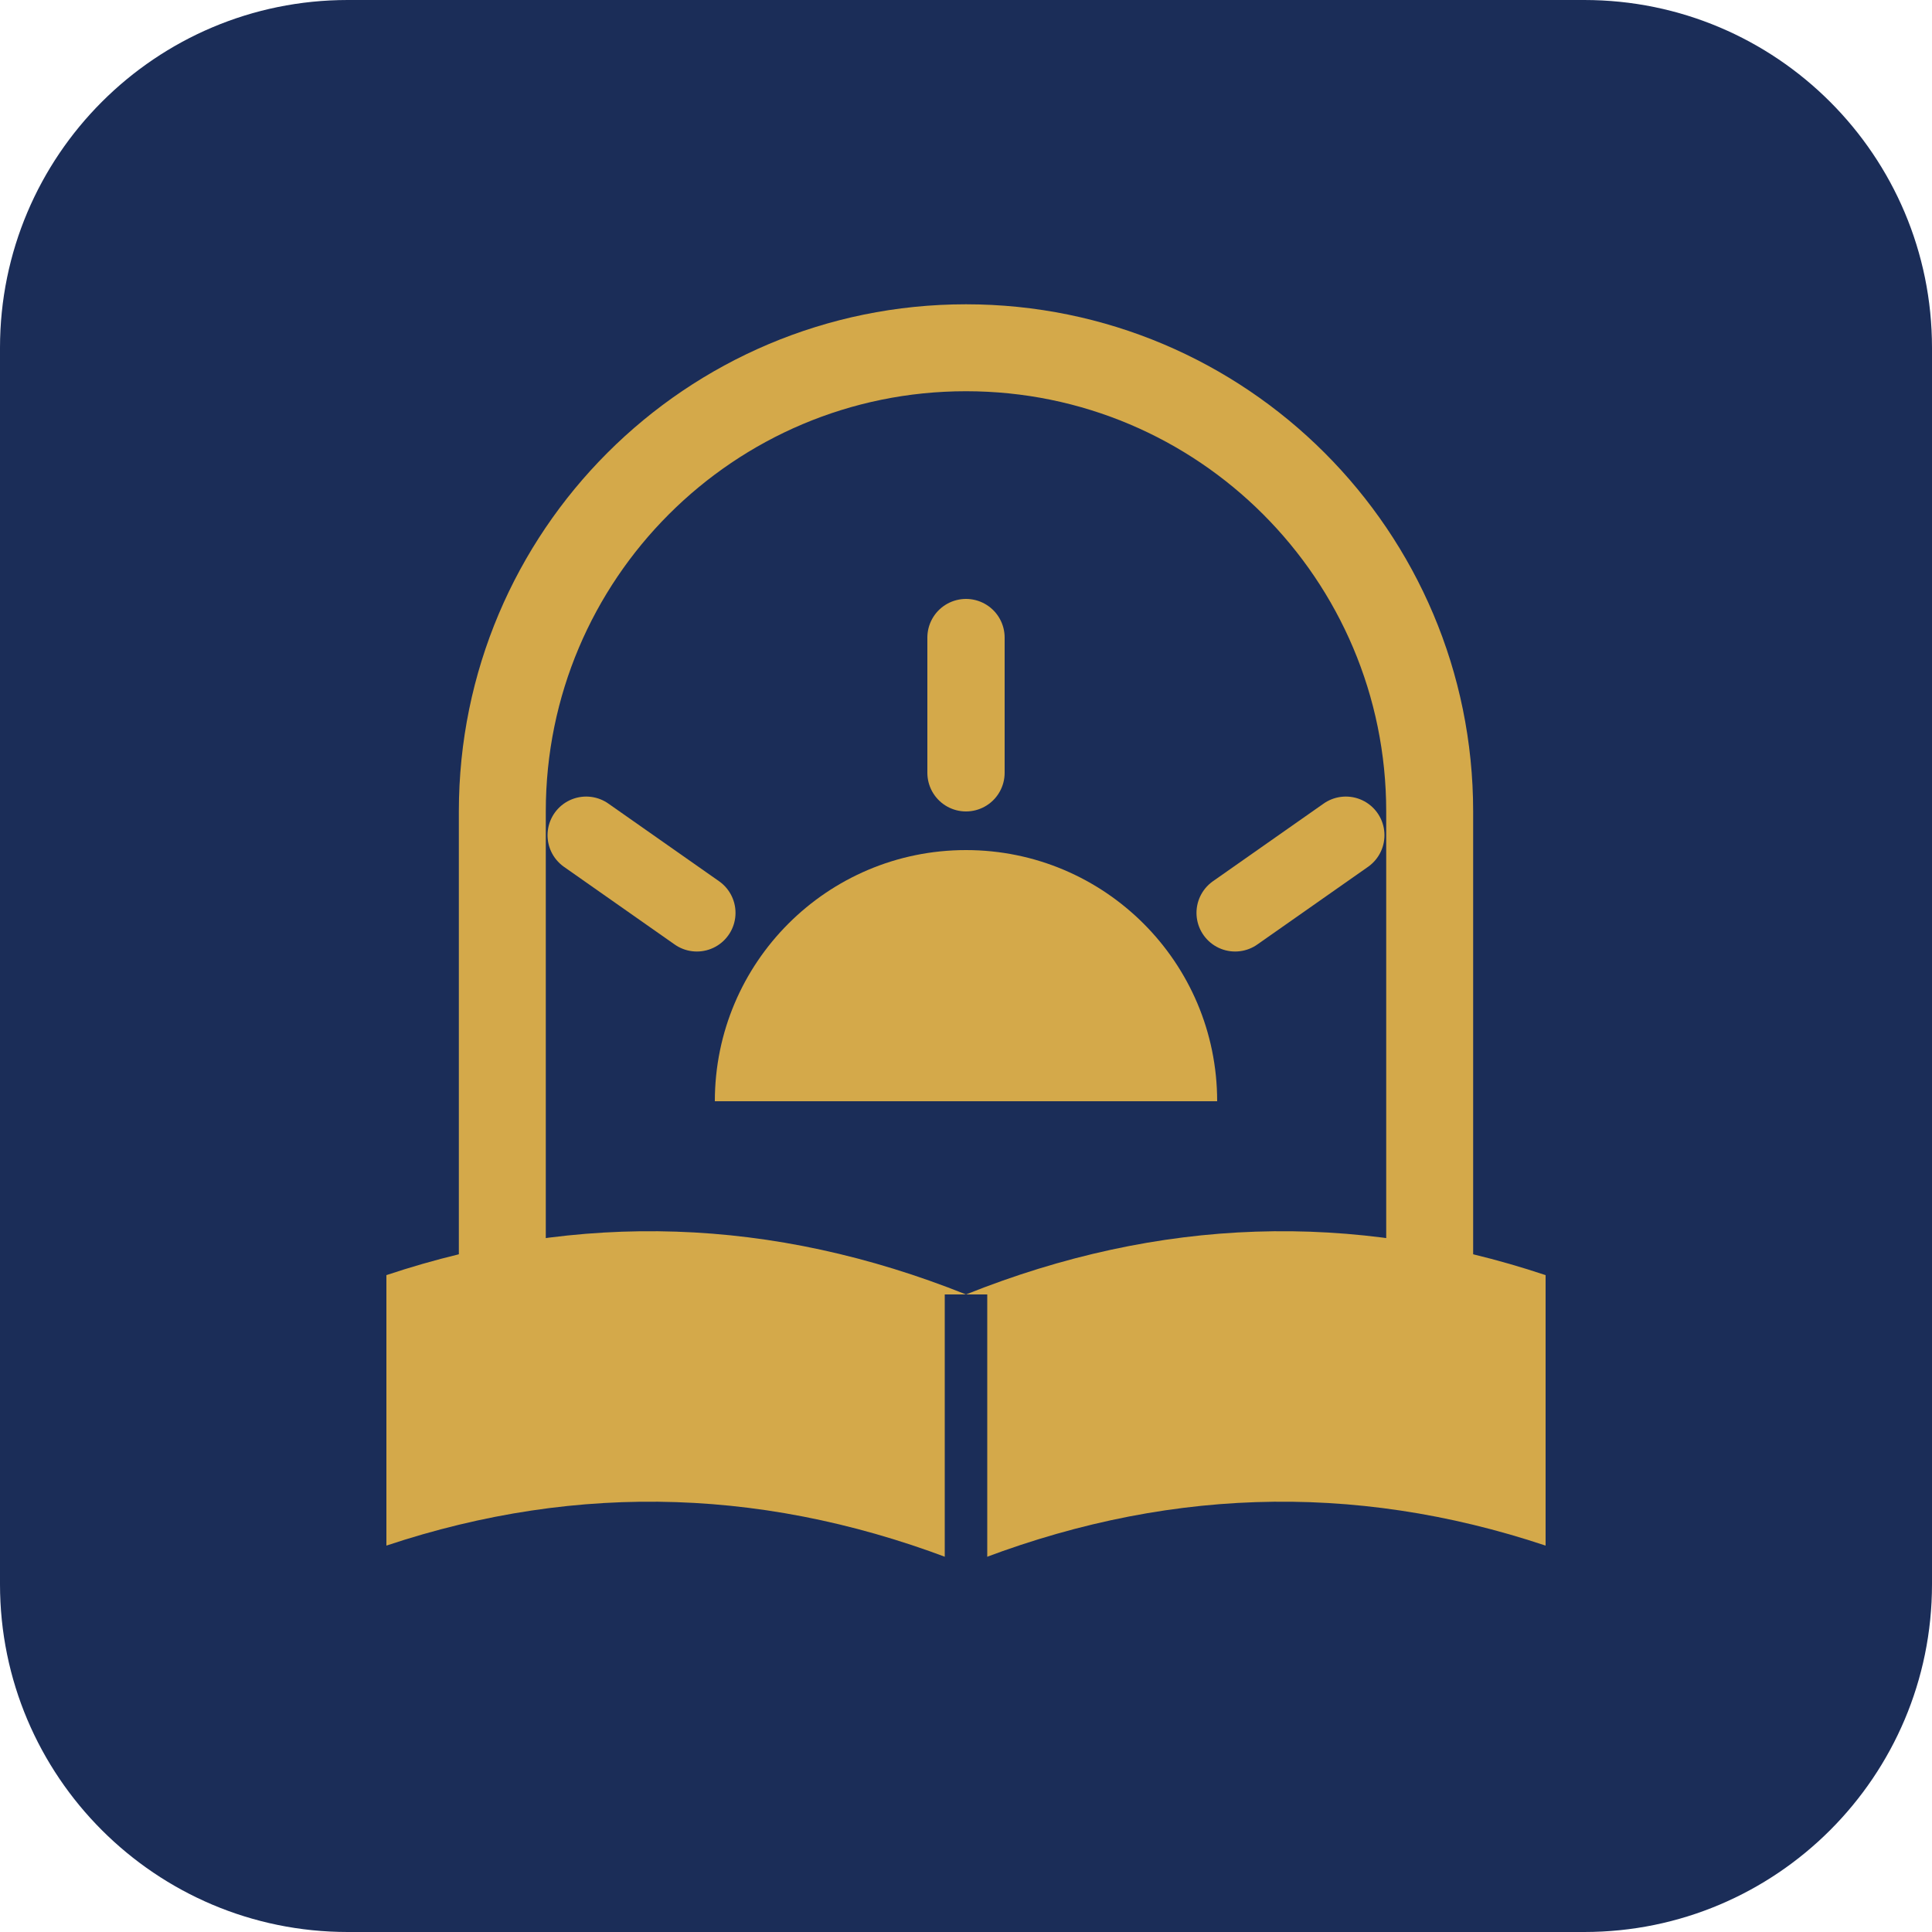
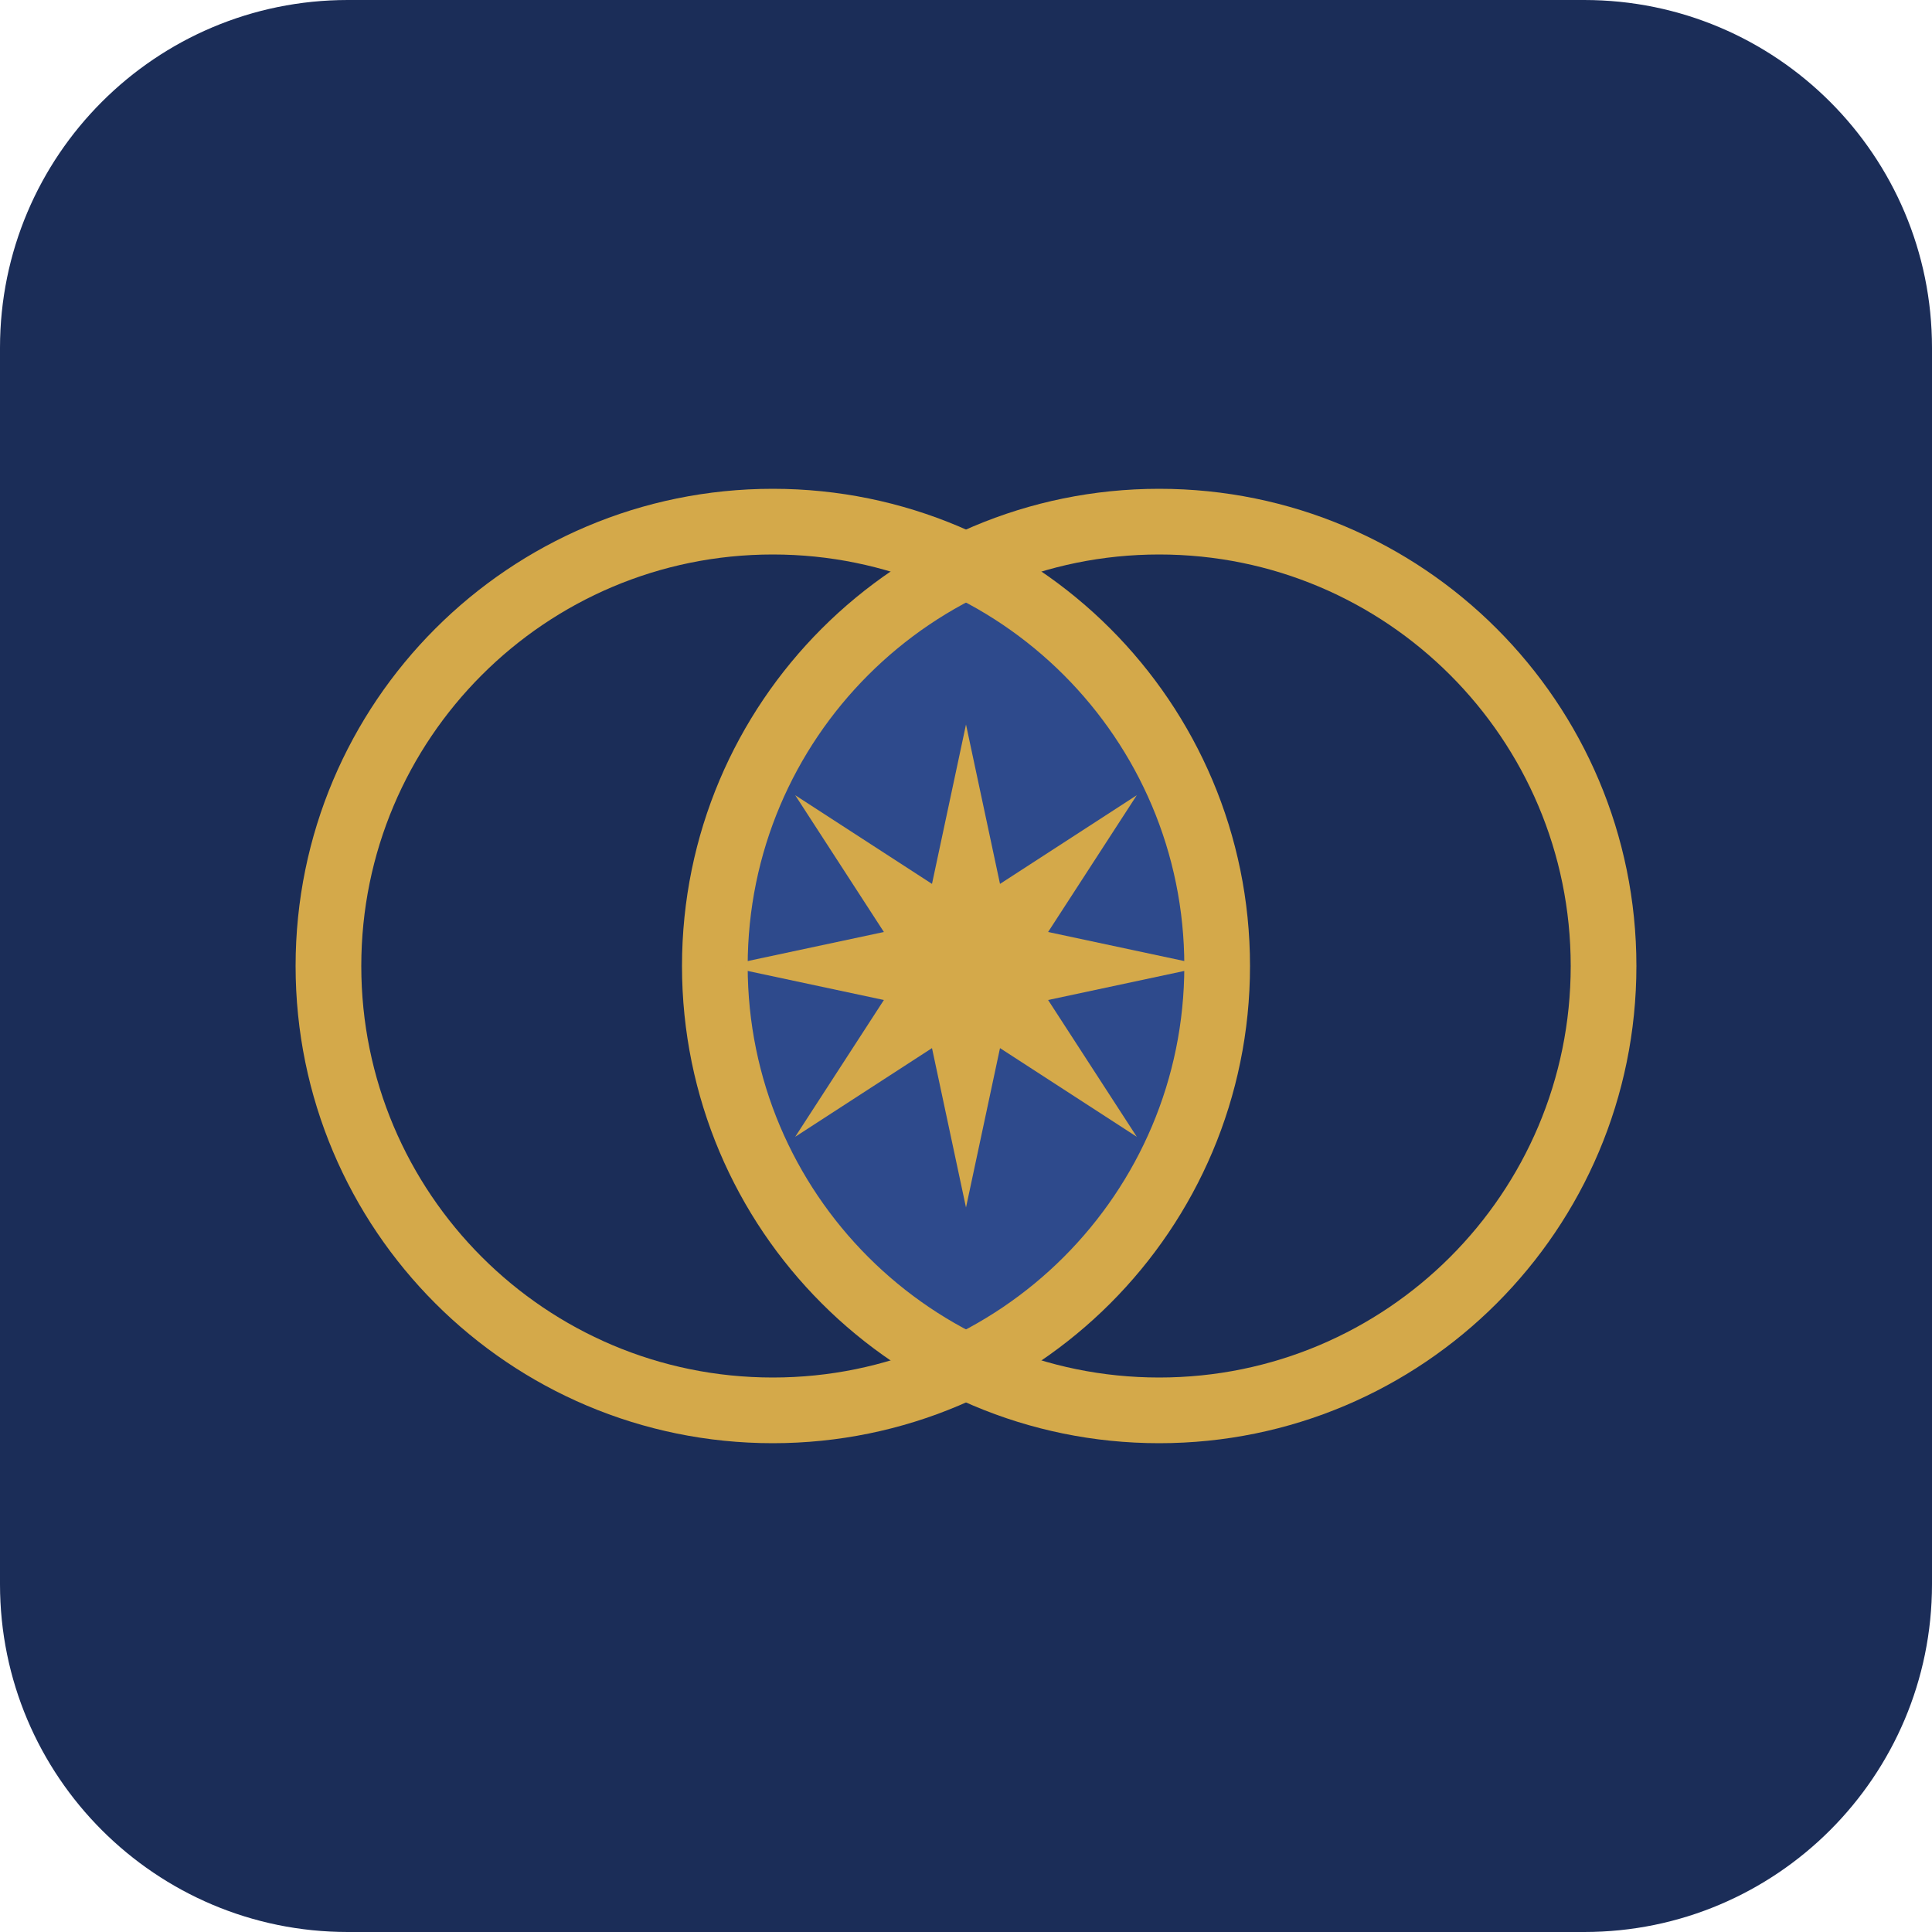
<svg xmlns="http://www.w3.org/2000/svg" viewBox="0 0 100 100">
  <rect width="100" height="100" rx="18" fill="#1b2d58" />
-   <path d="M26 66V42a24 24 0 0 1 48 0v24" fill="none" stroke="#d4a94a" stroke-width="4.5" />
-   <path d="M37 57a13 13 0 0 1 26 0z" fill="#d4a94a" />
-   <g stroke="#d4a94a" stroke-width="4" stroke-linecap="round">
-     <line x1="36.07" y1="47.25" x2="30.34" y2="43.23" />
-     <line x1="50.00" y1="40.00" x2="50.00" y2="33.00" />
-     <line x1="63.93" y1="47.25" x2="69.66" y2="43.23" />
-   </g>
-   <path d="M20 66q15-5 30 1q15-6 30-1v14q-15-5-30 1q-15-6-30-1z" fill="#d4a94a" />
-   <path d="M50 67v14" stroke="#1b2d58" stroke-width="2.2" />
+   <defs>
+     <clipPath id="l">
+       <circle cx="40" cy="50" r="23" />
+     </clipPath>
+   </defs>
+   <circle cx="60" cy="50" r="23" fill="#2e4a8c" clip-path="url(#l)" />
+   <circle cx="40" cy="50" r="23" fill="none" stroke="#d4a94a" stroke-width="3.4" />
+   <circle cx="60" cy="50" r="23" fill="none" stroke="#d4a94a" stroke-width="3.4" />
+   <polygon points="50.00,37.50 48.24,45.75 41.16,41.16 45.75,48.24 37.50,50.00 45.75,51.76 41.16,58.84 48.24,54.25 50.00,62.50 51.76,54.25 58.84,58.84 54.25,51.76 62.50,50.00 54.25,48.24 58.84,41.16 51.76,45.75" fill="#d4a94a" />
</svg>
